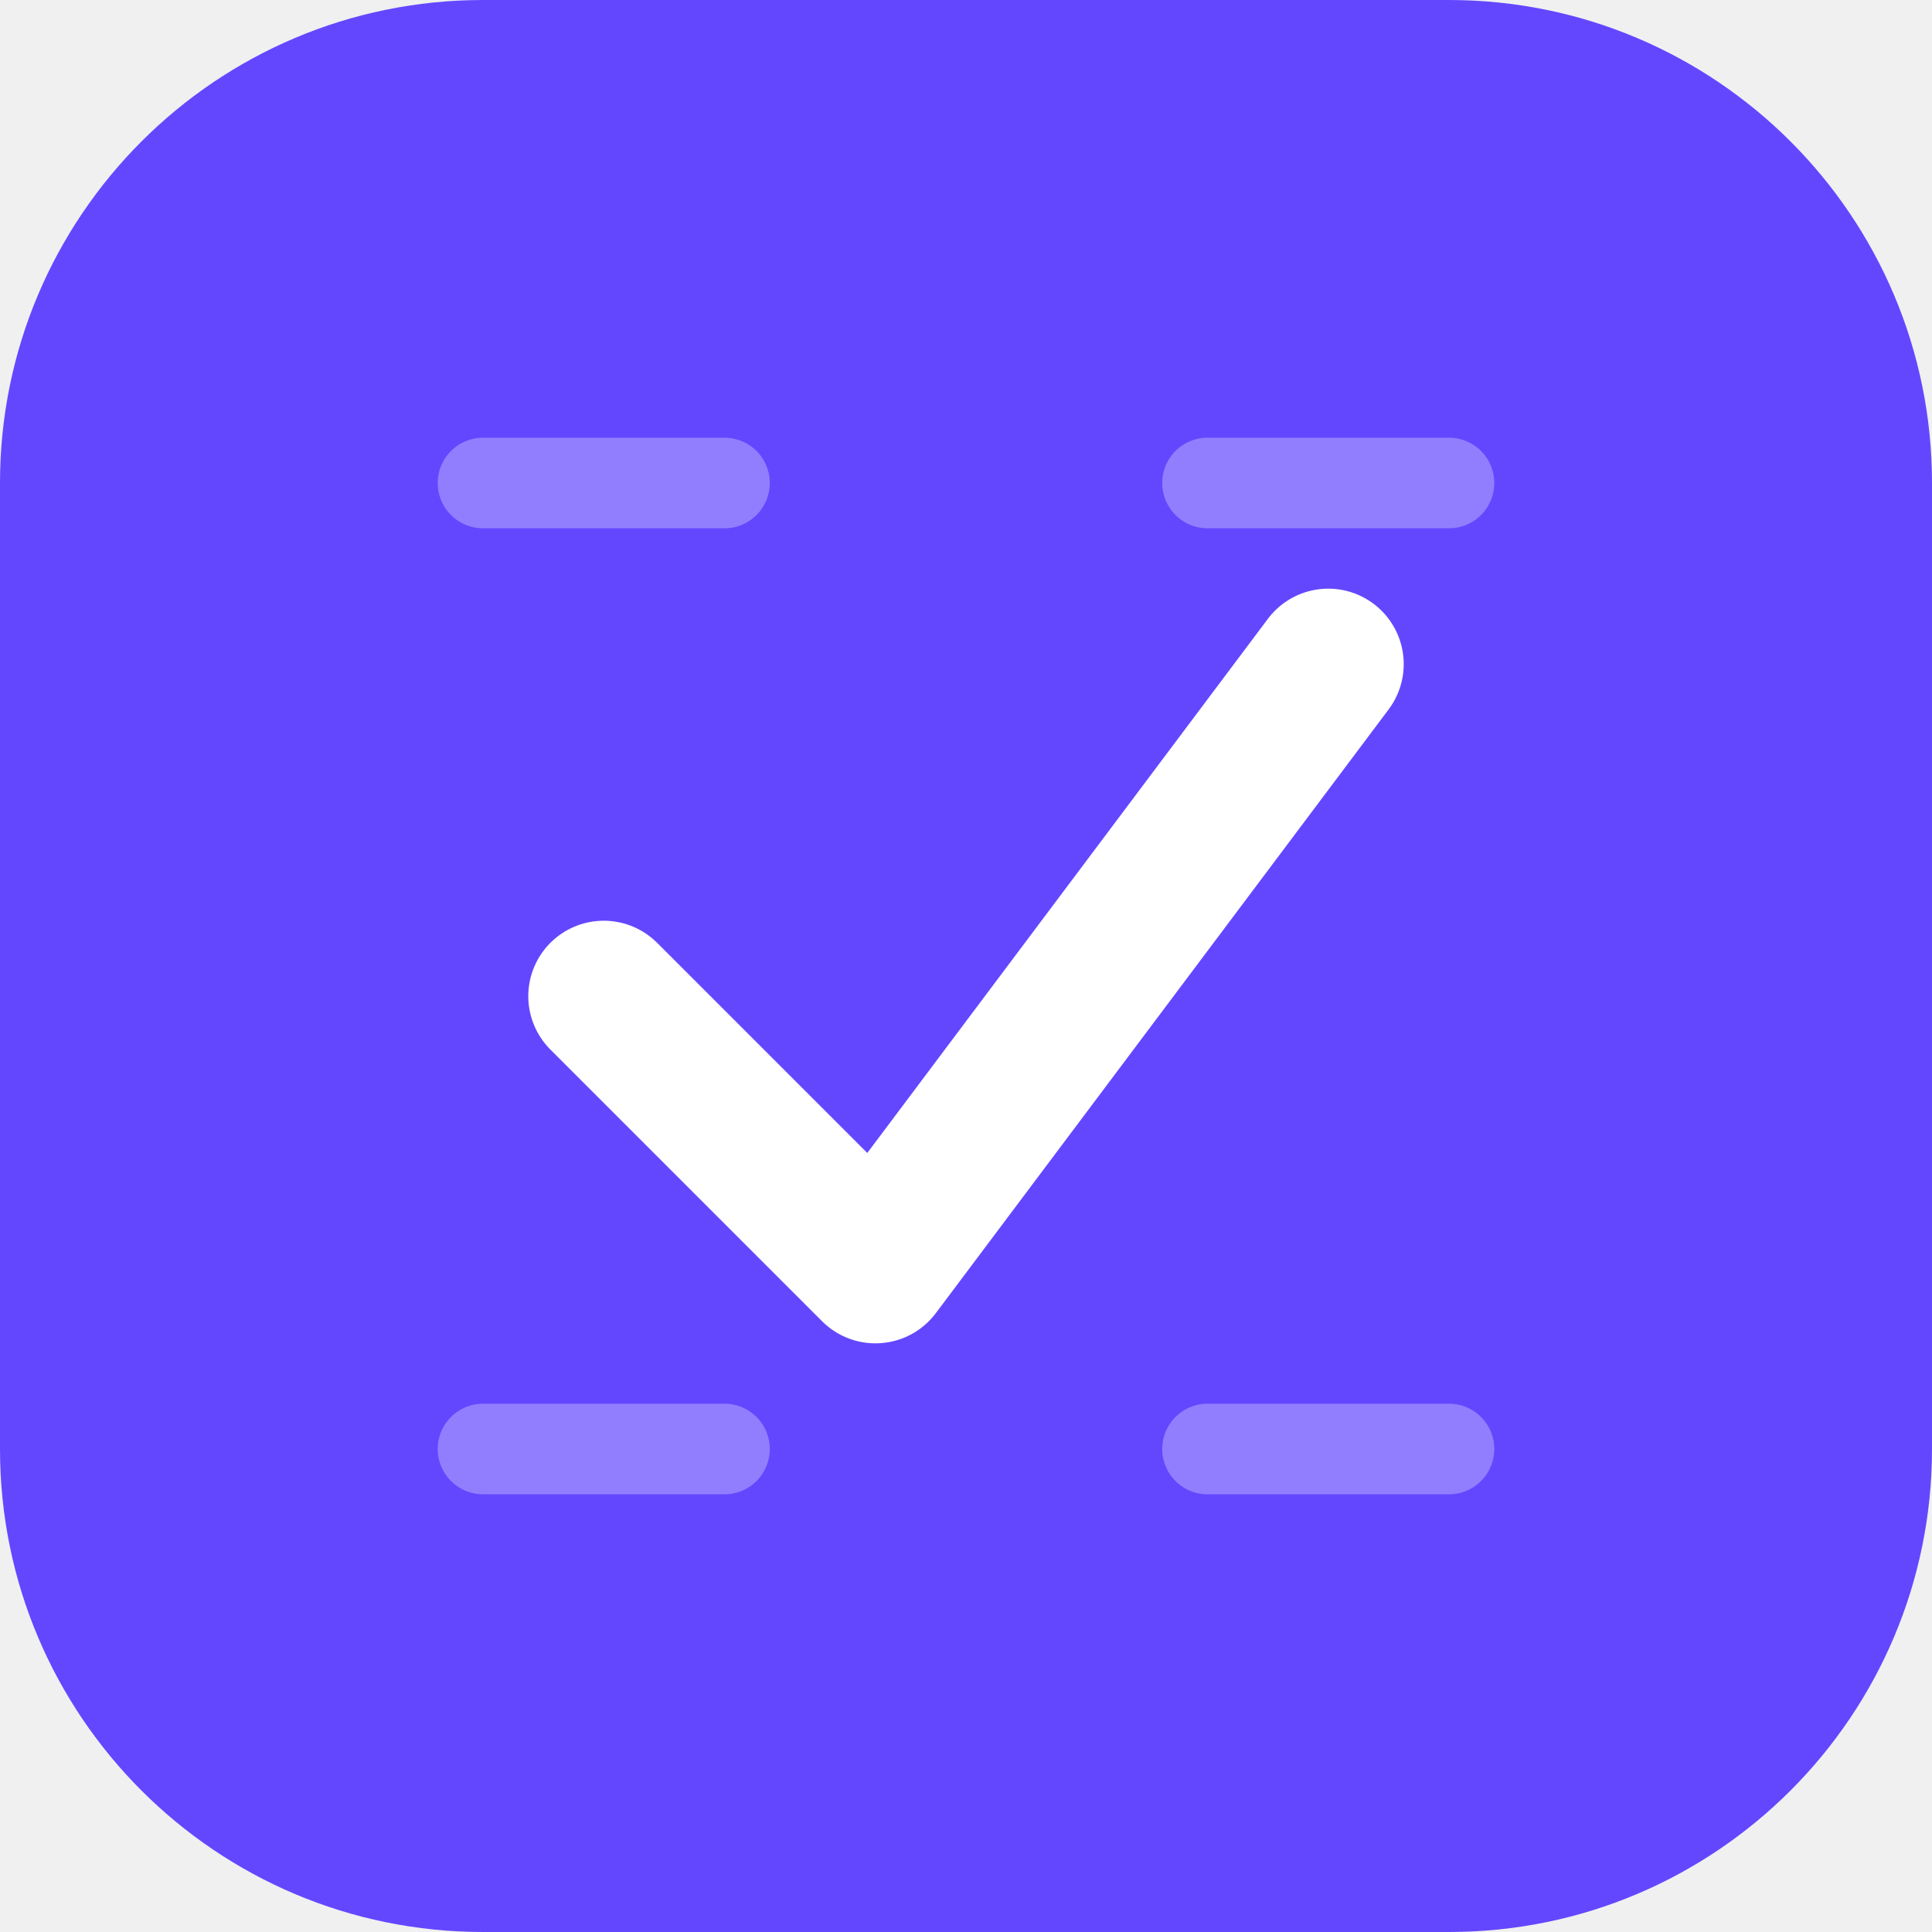
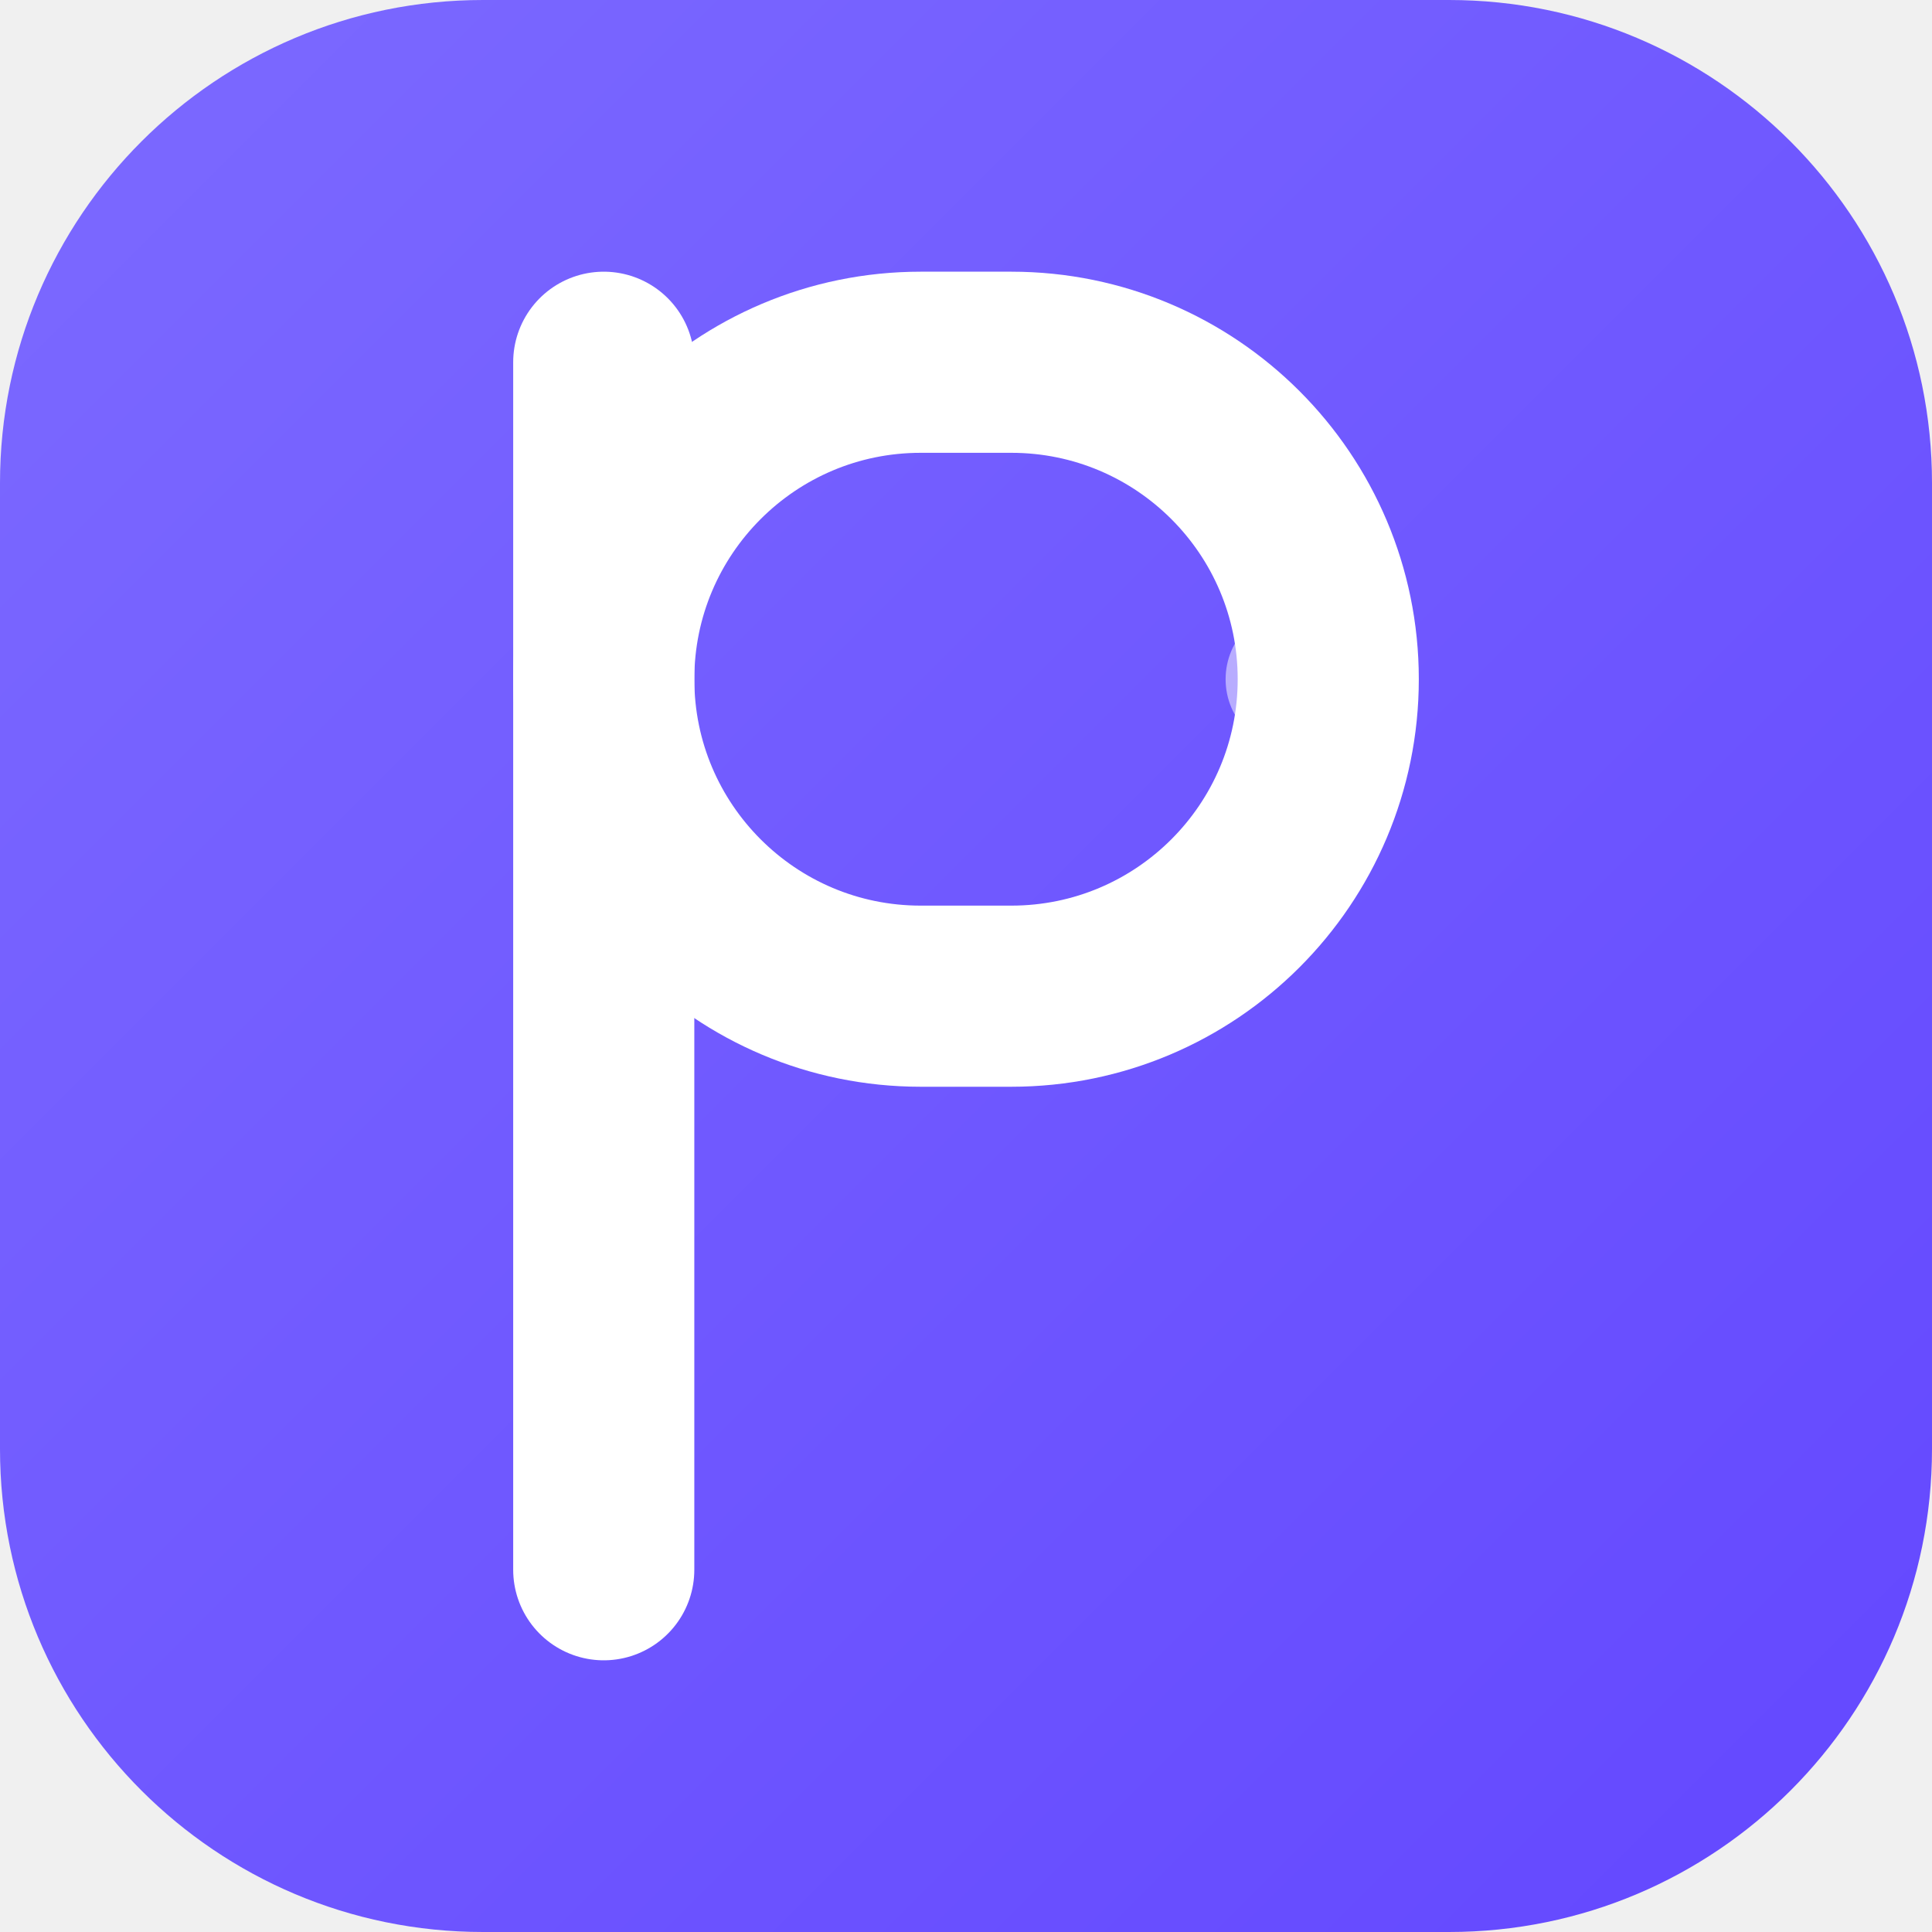
<svg xmlns="http://www.w3.org/2000/svg" viewBox="0 0 32 32" fill="none">
-   <rect width="32" height="32" rx="8" fill="#6347FF" />
-   <path d="M10 16.5L14.5 21L22 11" stroke="white" stroke-width="2.5" stroke-linecap="round" stroke-linejoin="round" />
-   <path d="M8 8h4M20 8h4M8 24h4M20 24h4" stroke="rgba(255,255,255,0.3)" stroke-width="1.5" stroke-linecap="round" />
+   <defs>
+     <linearGradient id="bg" x1="0" y1="0" x2="32" y2="32" gradientUnits="userSpaceOnUse">
+       <stop offset="0%" stop-color="#7c6aff" />
+       <stop offset="100%" stop-color="#6347ff" />
+     </linearGradient>
+   </defs>
+   <rect width="32" height="32" rx="8" fill="url(#bg)" />
+   <path d="M10 6V26" stroke="white" stroke-width="3" stroke-linecap="round" />
+   <rect x="10" y="6" width="12" height="10.5" rx="5.25" stroke="white" stroke-width="3" fill="none" />
+   <circle cx="21.5" cy="11.25" r="1.2" fill="white" opacity="0.5" />
</svg>
